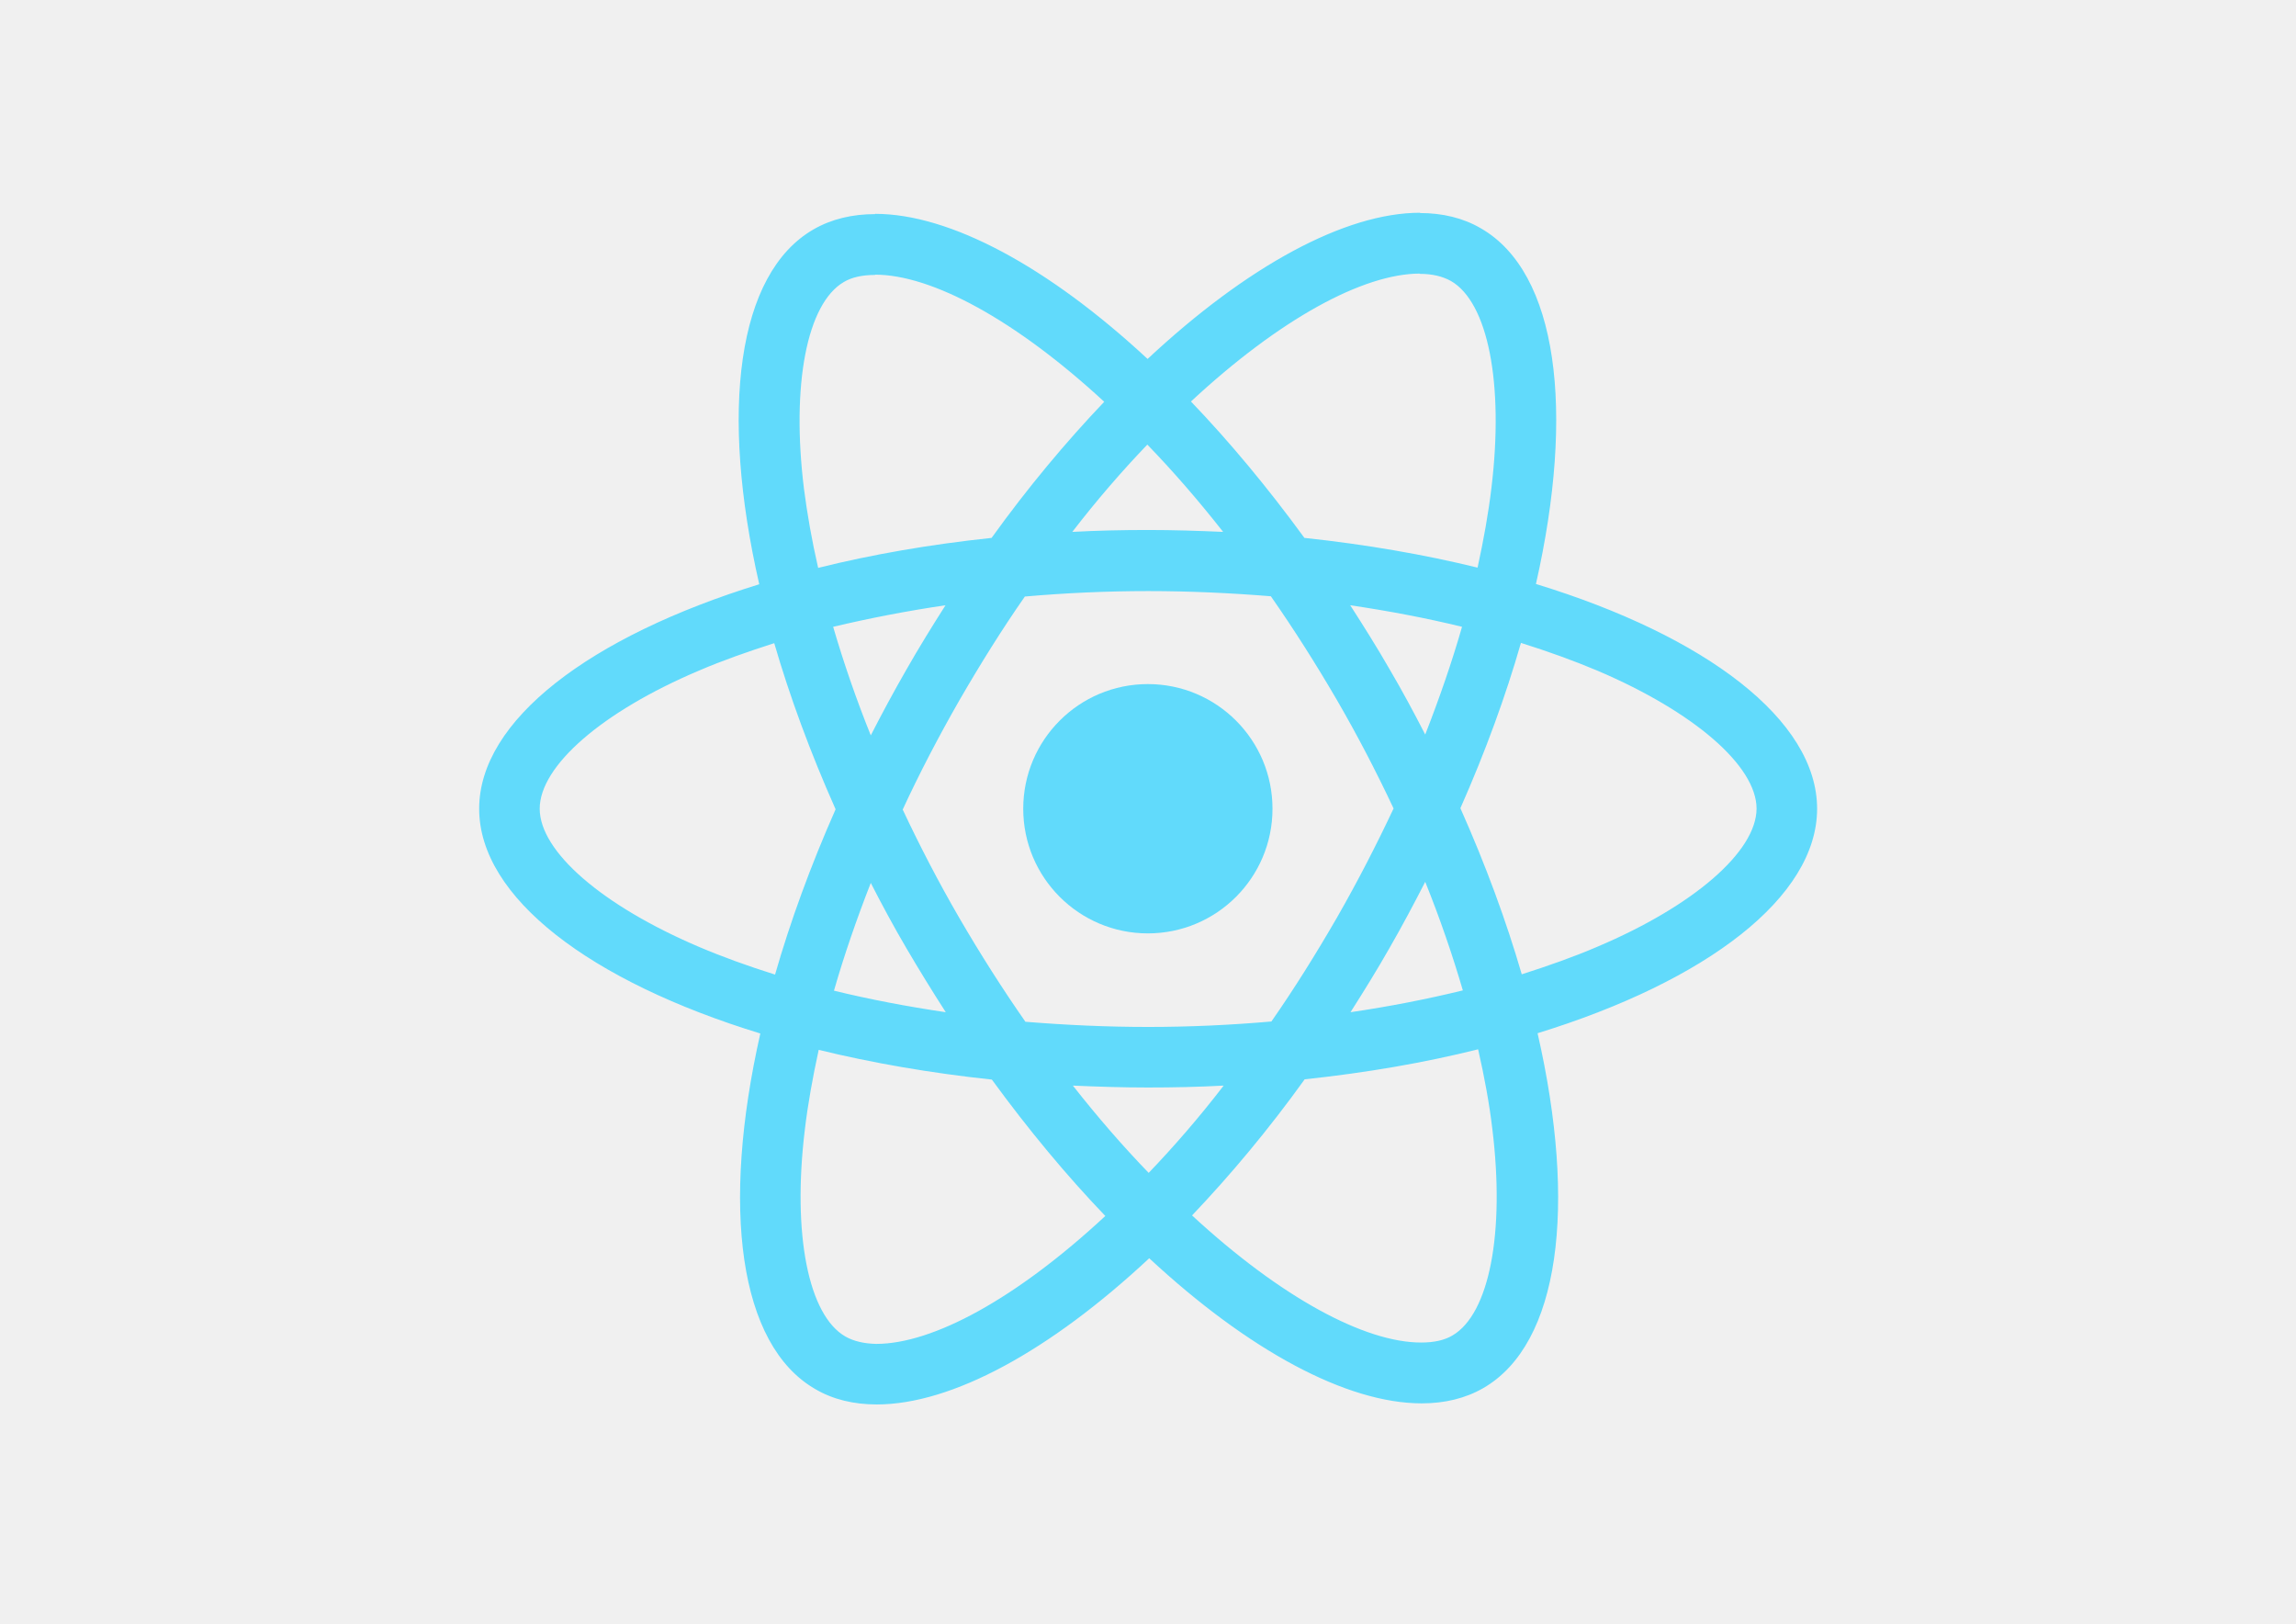
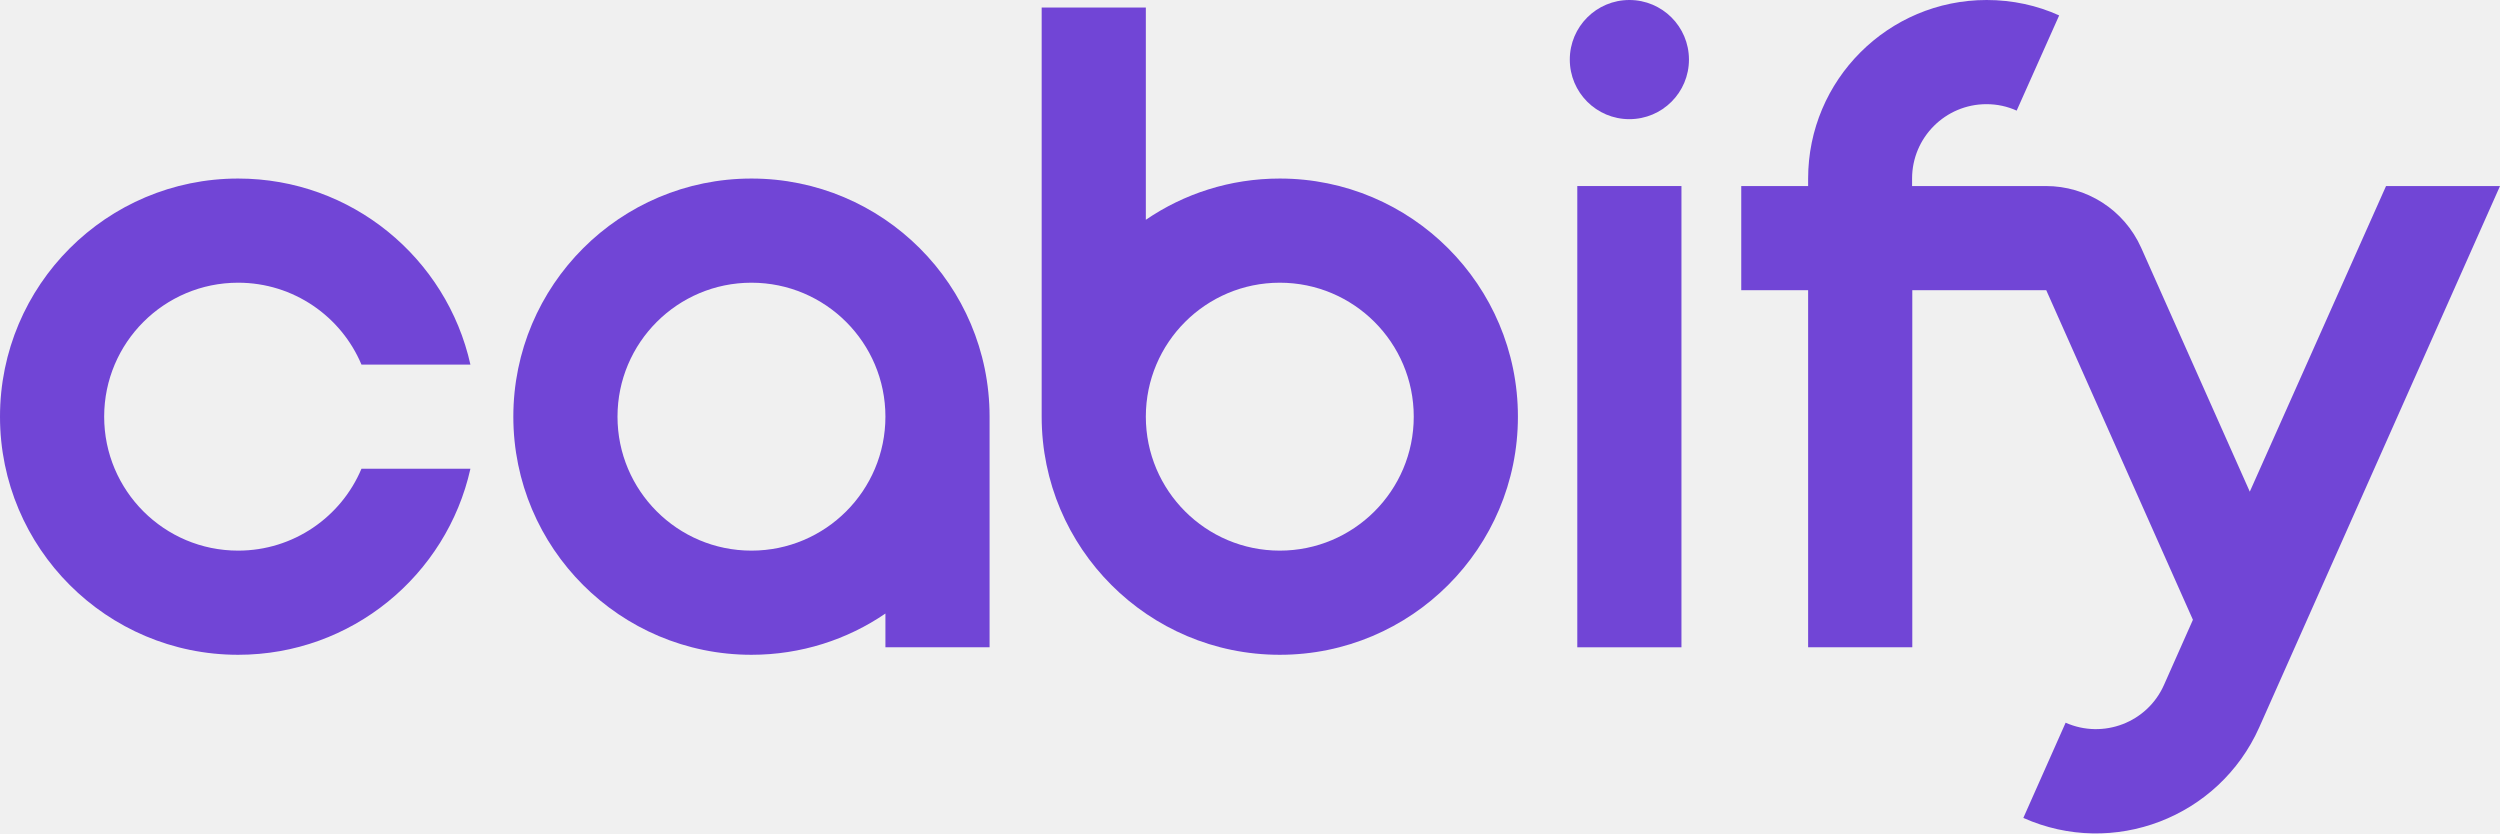
- <svg xmlns="http://www.w3.org/2000/svg" viewBox="0 0 841.9 595.3">
-   <g fill="#61DAFB">
-     <path d="M666.3 296.5c0-32.5-40.7-63.3-103.1-82.4 14.4-63.6 8-114.2-20.2-130.4-6.5-3.8-14.1-5.6-22.4-5.6v22.3c4.6 0 8.3.9 11.4 2.6 13.6 7.8 19.5 37.5 14.9 75.7-1.1 9.4-2.9 19.3-5.1 29.4-19.6-4.8-41-8.5-63.5-10.9-13.5-18.5-27.5-35.3-41.6-50 32.6-30.3 63.2-46.9 84-46.9V78c-27.5 0-63.5 19.6-99.9 53.6-36.4-33.8-72.4-53.2-99.9-53.2v22.3c20.7 0 51.4 16.5 84 46.6-14 14.7-28 31.4-41.3 49.9-22.6 2.4-44 6.1-63.6 11-2.3-10-4-19.7-5.2-29-4.7-38.2 1.1-67.9 14.6-75.8 3-1.8 6.9-2.6 11.5-2.6V78.5c-8.4 0-16 1.8-22.6 5.6-28.1 16.2-34.4 66.7-19.9 130.1-62.2 19.2-102.7 49.9-102.7 82.3 0 32.5 40.7 63.3 103.1 82.4-14.4 63.6-8 114.2 20.2 130.4 6.5 3.8 14.1 5.6 22.5 5.6 27.5 0 63.5-19.6 99.9-53.6 36.4 33.8 72.4 53.2 99.9 53.2 8.4 0 16-1.8 22.6-5.6 28.1-16.2 34.4-66.7 19.9-130.1 62-19.1 102.5-49.9 102.5-82.3zm-130.2-66.7c-3.7 12.9-8.3 26.2-13.5 39.5-4.1-8-8.4-16-13.1-24-4.6-8-9.5-15.8-14.4-23.4 14.2 2.1 27.9 4.7 41 7.9zm-45.8 106.5c-7.8 13.5-15.8 26.3-24.1 38.2-14.9 1.3-30 2-45.2 2-15.1 0-30.2-.7-45-1.9-8.3-11.9-16.4-24.6-24.2-38-7.6-13.1-14.5-26.4-20.8-39.8 6.2-13.4 13.2-26.8 20.7-39.9 7.8-13.5 15.8-26.3 24.1-38.2 14.9-1.3 30-2 45.2-2 15.1 0 30.2.7 45 1.9 8.3 11.9 16.4 24.6 24.2 38 7.6 13.1 14.5 26.4 20.8 39.8-6.3 13.4-13.2 26.8-20.7 39.9zm32.3-13c5.4 13.4 10 26.8 13.8 39.8-13.1 3.2-26.9 5.9-41.2 8 4.9-7.7 9.8-15.6 14.4-23.7 4.6-8 8.9-16.1 13-24.1zM421.2 430c-9.3-9.6-18.6-20.3-27.8-32 9 .4 18.2.7 27.5.7 9.4 0 18.7-.2 27.8-.7-9 11.7-18.3 22.4-27.5 32zm-74.4-58.9c-14.2-2.1-27.9-4.7-41-7.9 3.7-12.9 8.3-26.2 13.5-39.5 4.1 8 8.4 16 13.1 24 4.7 8 9.5 15.8 14.4 23.4zM420.7 163c9.3 9.6 18.6 20.3 27.8 32-9-.4-18.2-.7-27.5-.7-9.4 0-18.7.2-27.8.7 9-11.7 18.3-22.4 27.5-32zm-74 58.9c-4.9 7.7-9.8 15.6-14.4 23.7-4.6 8-8.9 16-13 24-5.4-13.4-10-26.8-13.8-39.8 13.1-3.1 26.9-5.8 41.2-7.9zm-90.5 125.2c-35.4-15.1-58.3-34.9-58.3-50.6 0-15.7 22.9-35.6 58.3-50.6 8.6-3.7 18-7 27.7-10.1 5.7 19.6 13.2 40 22.5 60.9-9.2 20.8-16.6 41.1-22.2 60.6-9.9-3.1-19.3-6.5-28-10.2zM310 490c-13.6-7.8-19.5-37.5-14.9-75.7 1.1-9.4 2.9-19.3 5.1-29.4 19.6 4.8 41 8.5 63.5 10.9 13.5 18.5 27.5 35.3 41.6 50-32.6 30.3-63.2 46.9-84 46.9-4.5-.1-8.3-1-11.3-2.7zm237.2-76.2c4.7 38.2-1.1 67.9-14.6 75.8-3 1.8-6.9 2.6-11.5 2.6-20.7 0-51.4-16.5-84-46.6 14-14.7 28-31.4 41.3-49.9 22.6-2.4 44-6.1 63.6-11 2.3 10.1 4.1 19.8 5.2 29.1zm38.5-66.7c-8.6 3.7-18 7-27.7 10.1-5.7-19.6-13.2-40-22.5-60.9 9.2-20.8 16.6-41.1 22.2-60.6 9.9 3.1 19.3 6.5 28.1 10.2 35.4 15.1 58.3 34.9 58.3 50.6-.1 15.7-23 35.6-58.4 50.6zM320.8 78.4z" />
-     <circle cx="420.9" cy="296.5" r="45.7" />
-     <path d="M520.5 78.1z" />
+ <svg xmlns="http://www.w3.org/2000/svg" version="1.1" id="Capa_1" x="0px" y="0px" viewBox="0 0 1200 400" style="enable-background:new 0 0 1200 400;" xml:space="preserve">
+   <style type="text/css">
+ 	.st0{fill-rule:evenodd;clip-rule:evenodd;}
+ 	.st1{fill-rule:evenodd;clip-rule:evenodd;fill:#FFFFFF;}
+ 	.st2{fill:#FFFFFF;}
+ 	.st3{fill-rule:evenodd;clip-rule:evenodd;fill:#7145D6;}
+ 	.st4{fill:#7145D6;}
+ </style>
+   <g id="Moradul_1_">
+     <path class="st3" d="M500,200V3.6h50v101.9c18.3-12.5,40.4-19.8,64.3-19.8c63.1,0,114.3,51.2,114.3,114.3s-51.2,114.3-114.3,114.3   S500,263.1,500,200z M614.3,264.3c-35.5,0-64.3-28.8-64.3-64.3s28.8-64.3,64.3-64.3s64.3,28.8,64.3,64.3S649.8,264.3,614.3,264.3z" />
+     <path class="st3" d="M425,294.5v16.2h50V200c0-63.1-51.2-114.3-114.3-114.3c-63.1,0-114.3,51.2-114.3,114.3s51.2,114.3,114.3,114.3   C384.5,314.3,406.7,307,425,294.5z M296.4,200c0-35.5,28.8-64.3,64.3-64.3c35.5,0,64.3,28.8,64.3,64.3s-28.8,64.3-64.3,64.3   C325.2,264.3,296.4,235.5,296.4,200z" />
+     <path class="st4" d="M114.3,135.7C78.8,135.7,50,164.5,50,200s28.8,64.3,64.3,64.3c26.6,0,49.5-16.2,59.2-39.3h52.3   c-11.4,51.1-57,89.3-111.5,89.3C51.2,314.3,0,263.1,0,200S51.2,85.7,114.3,85.7c54.5,0,100.1,38.2,111.5,89.3h-52.3   C163.8,151.9,140.9,135.7,114.3,135.7z" />
+     <path class="st4" d="M757.1,89.3v221.4h50V89.3H757.1z" />
+     <path class="st4" d="M988.4,7.4C977.8,2.6,966,0,953.6,0c-47.3,0-85.7,38.4-85.7,85.7v3.6l-32.1,0v50h32.1v171.4h50V139.3h64.3   l70.4,158.2l-13.9,31.3c-8,18-29.1,26.1-47.2,18.1l-20.3,45.7c43.2,19.3,93.9-0.2,113.2-43.4L1200,89.3h-54.7L1079.9,236   L1027.8,119c-8.3-18.6-26.5-29.7-45.7-29.7l-64.3,0v-3.6c0-19.7,16-35.7,35.7-35.7c5.2,0,10.1,1.1,14.5,3.1L988.4,7.4z" />
+     <path class="st4" d="M810.7,28.6c0,15.8-12.8,28.6-28.6,28.6c-15.8,0-28.6-12.8-28.6-28.6c0-15.8,12.8-28.6,28.6-28.6   C797.9,0,810.7,12.8,810.7,28.6z" />
  </g>
</svg>
